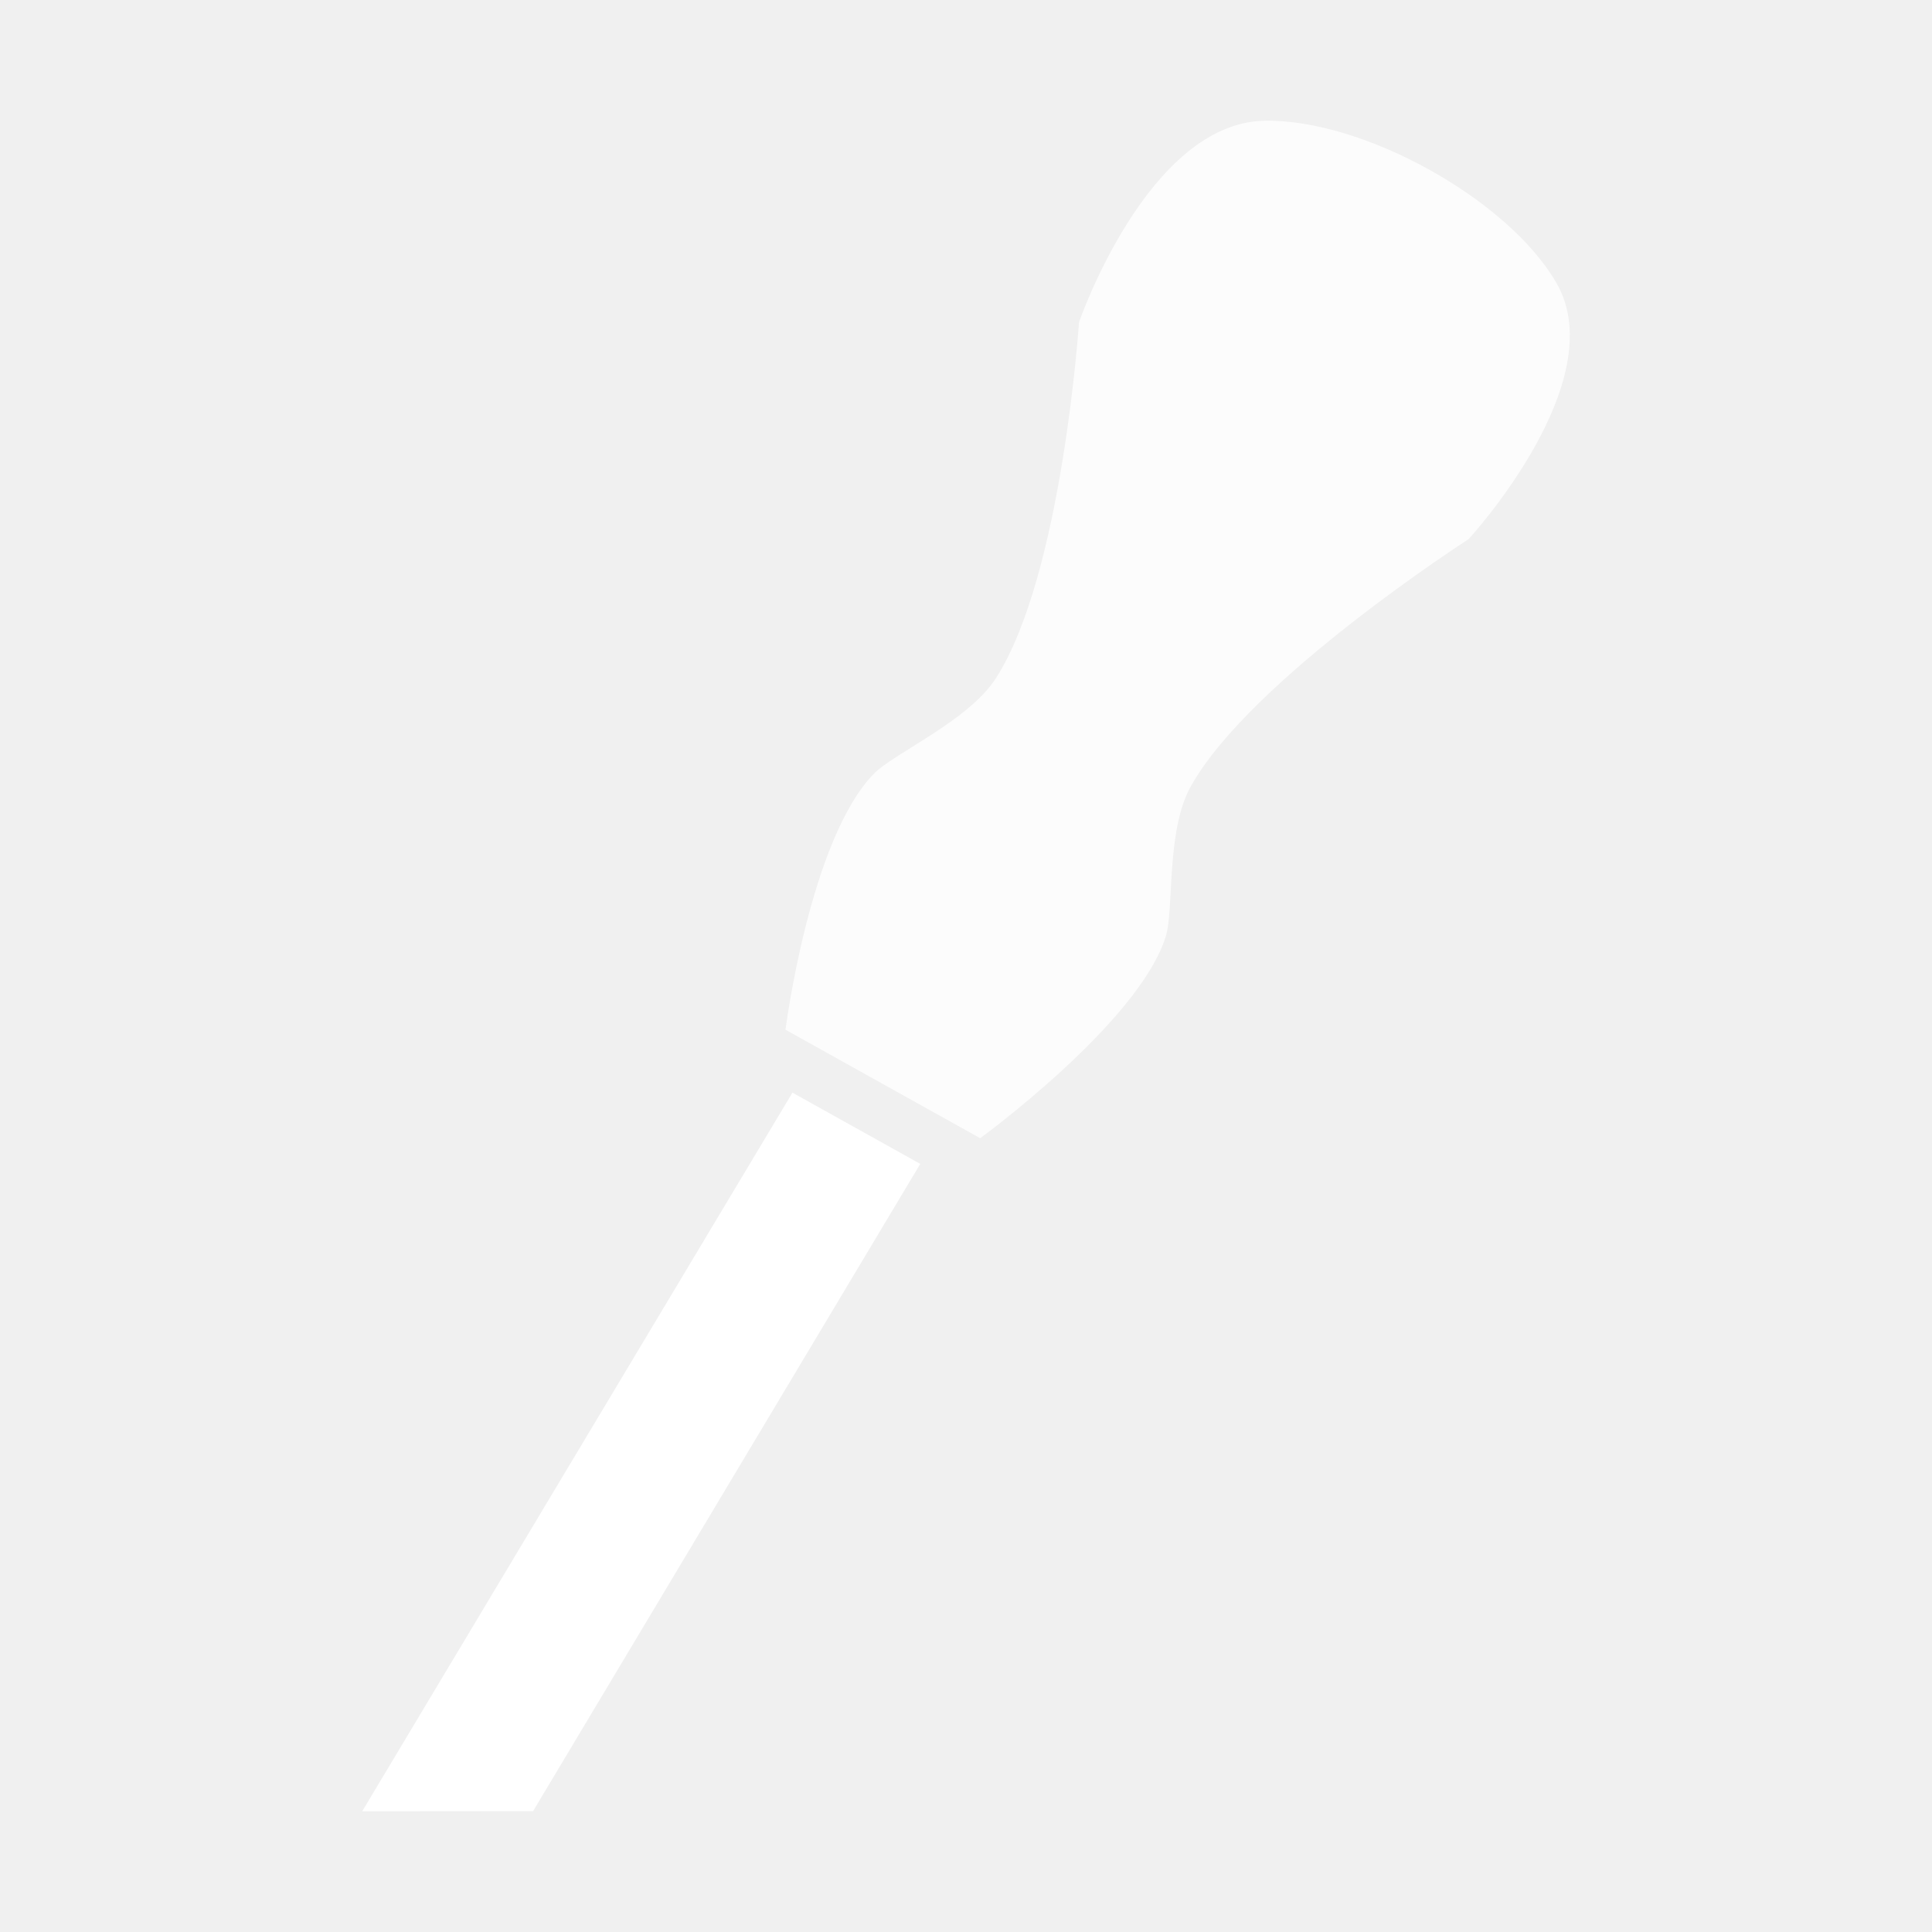
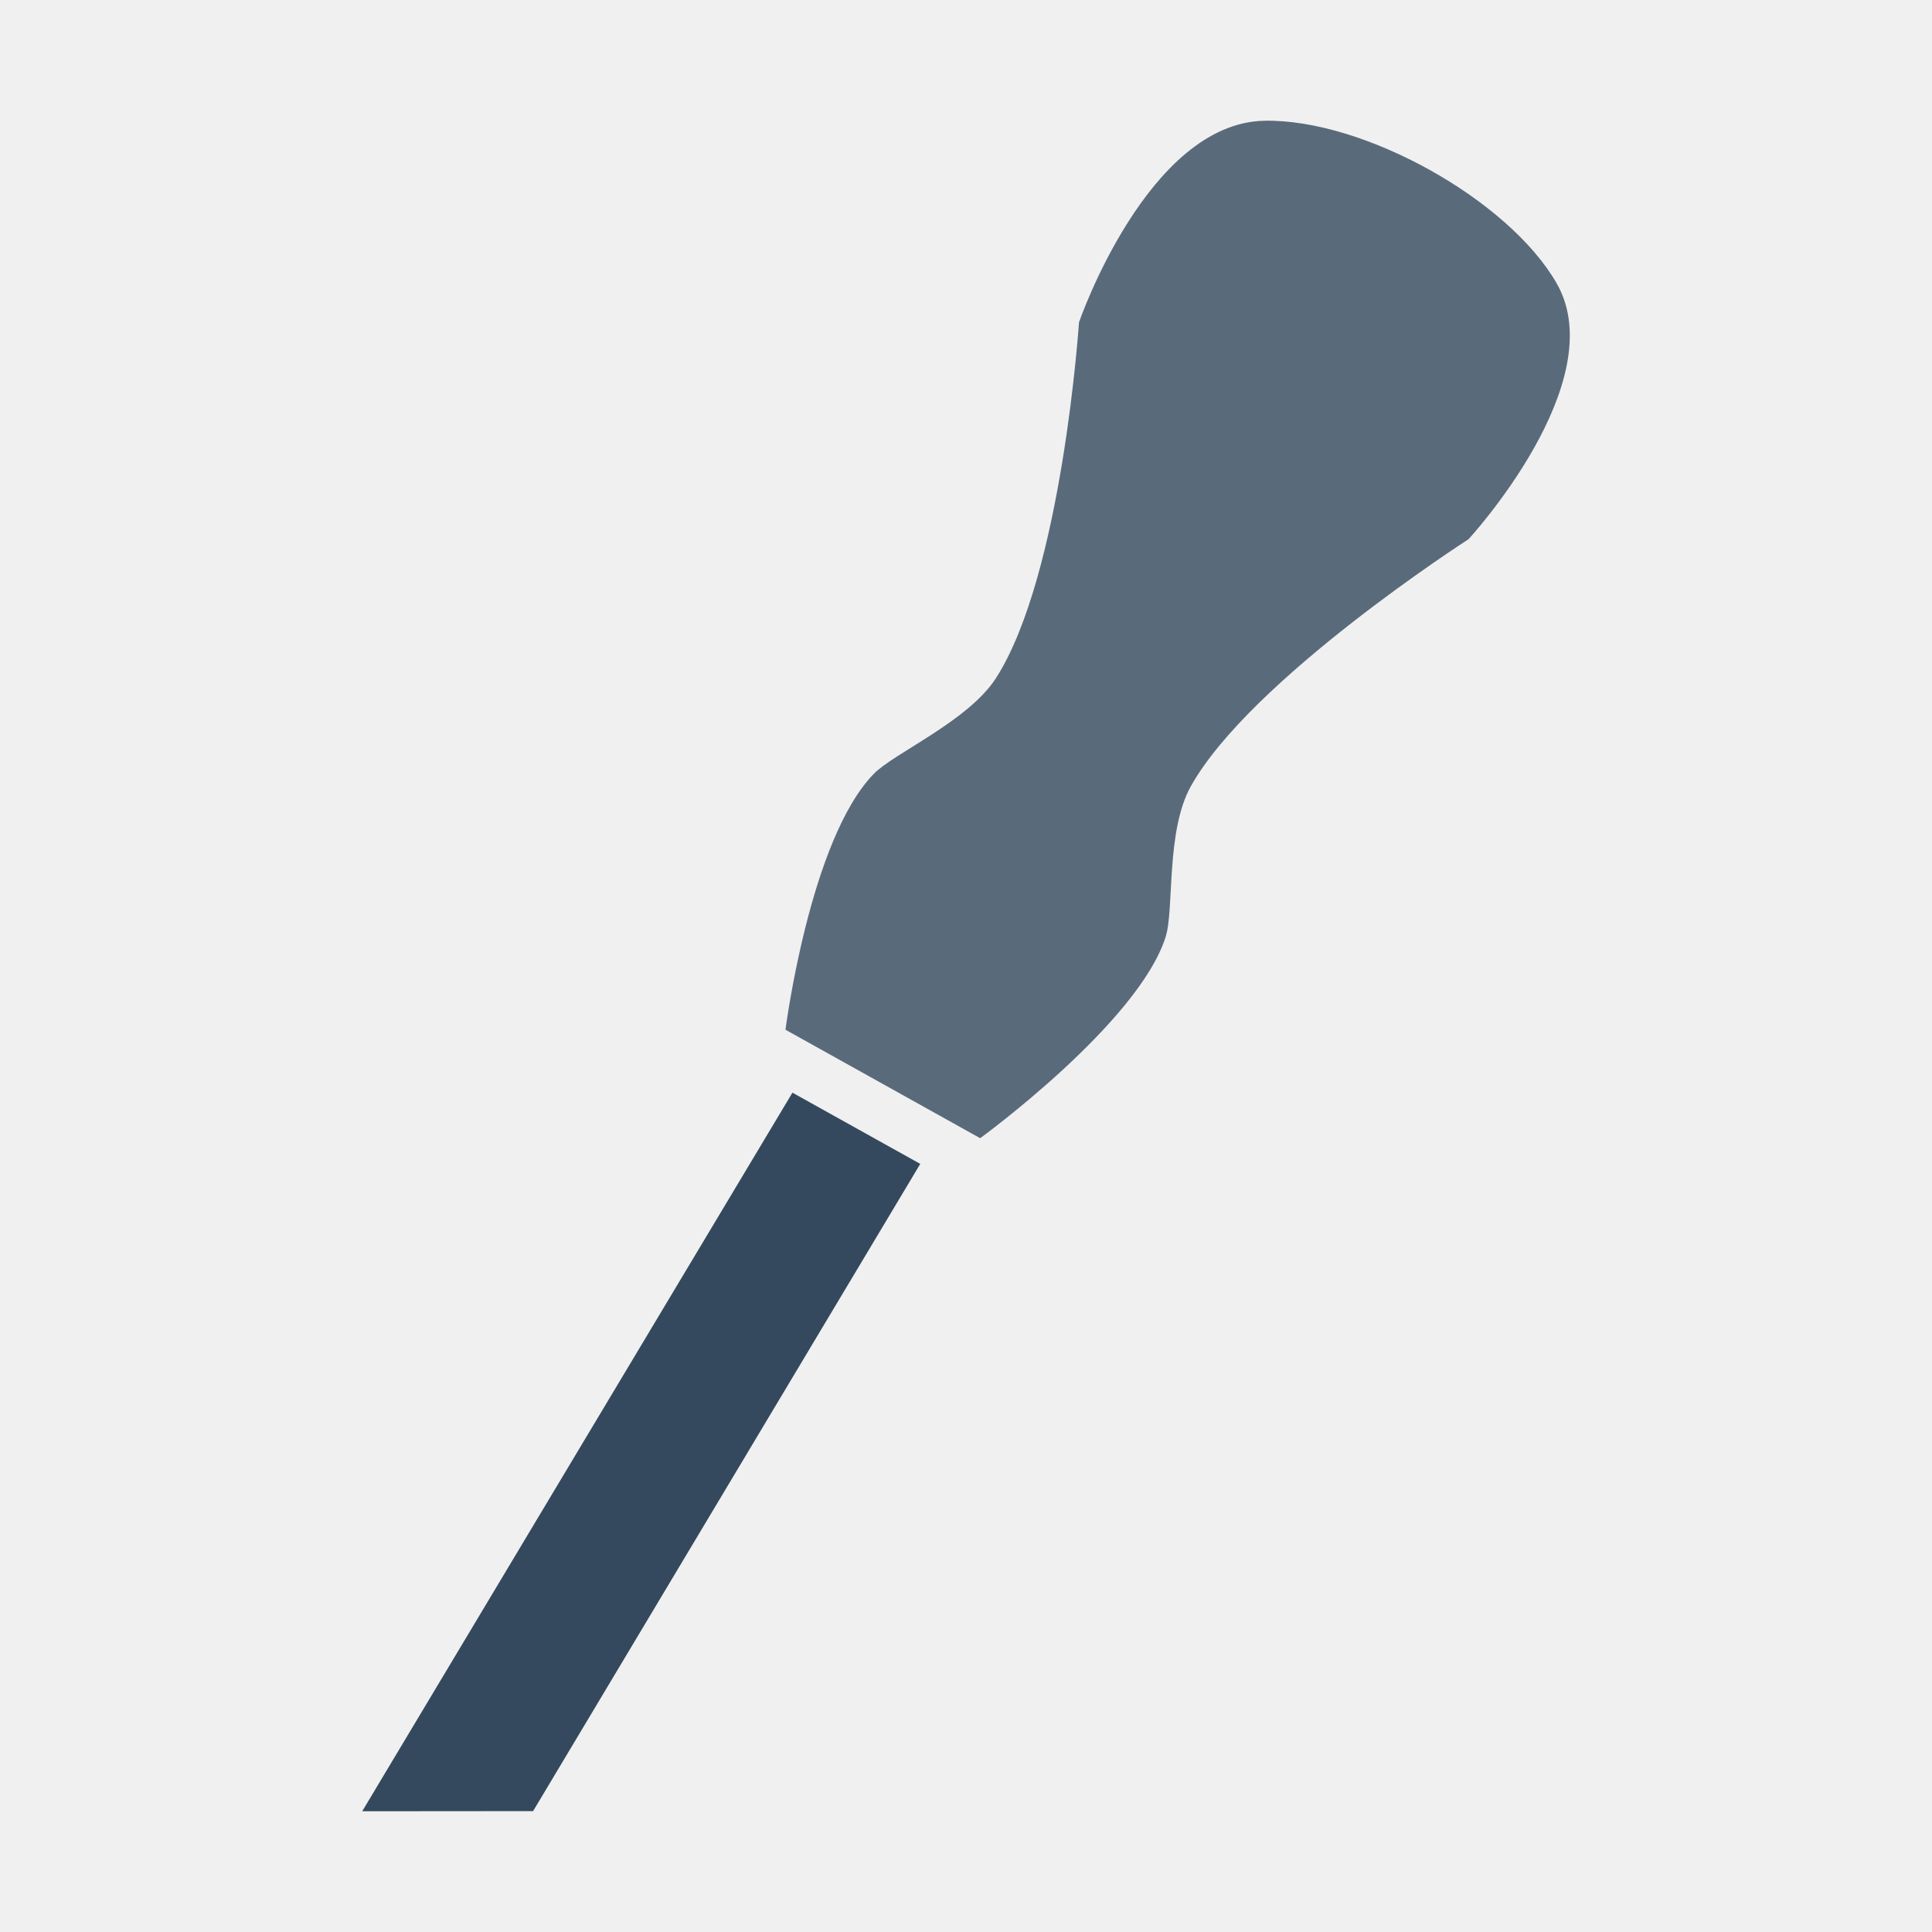
<svg xmlns="http://www.w3.org/2000/svg" height="16" viewBox="0 0 16 16" width="16">
  <g stroke-width=".831" transform="matrix(1.225217 0 0 1.181942 -2.116814 -1.10388)">
    <a stroke-width=".831">
-       <path d="m8.353 8.909s1.071-.808 1.254-1.412c.058-.191.001-.739.169-1.052.403-.751 1.878-1.733 1.878-1.733s.978-1.1.596-1.792c-.324-.587-1.305-1.153-1.975-1.14-.79.015-1.254 1.412-1.254 1.412s-.113 1.769-.561 2.493c-.187.302-.691.526-.827.672-.432.461-.596 1.792-.596 1.792z" fill="#fff" fill-opacity=".798" />
+       <path d="m8.353 8.909s1.071-.808 1.254-1.412c.058-.191.001-.739.169-1.052.403-.751 1.878-1.733 1.878-1.733s.978-1.1.596-1.792c-.324-.587-1.305-1.153-1.975-1.14-.79.015-1.254 1.412-1.254 1.412s-.113 1.769-.561 2.493c-.187.302-.691.526-.827.672-.432.461-.596 1.792-.596 1.792z" fill="#34495e" fill-opacity=".798" />
    </a>
-     <path d="m7.084 8.59-2.908 5.035 1.155-.001 2.617-4.535z" fill="#fff" />
+     <path d="m7.084 8.59-2.908 5.035 1.155-.001 2.617-4.535z" fill="#34495e" />
  </g>
</svg>
